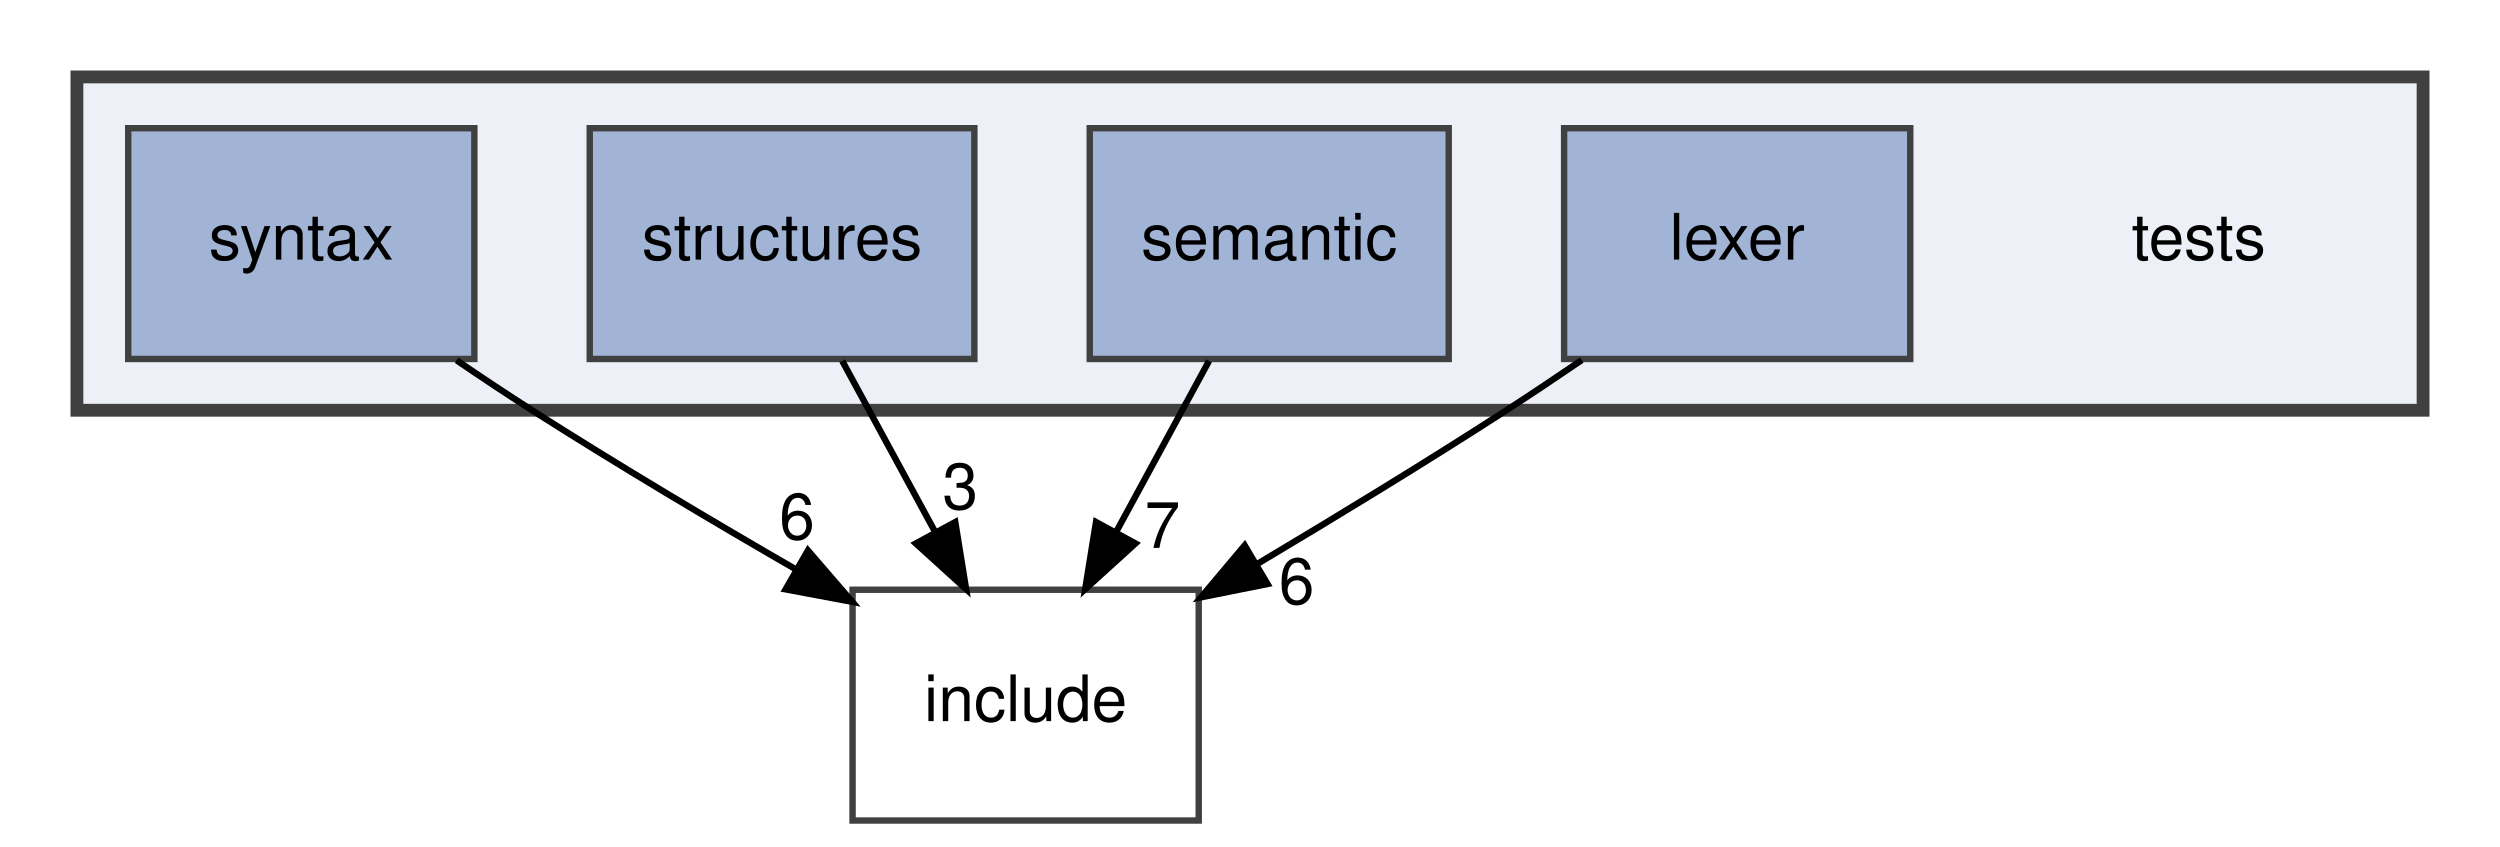
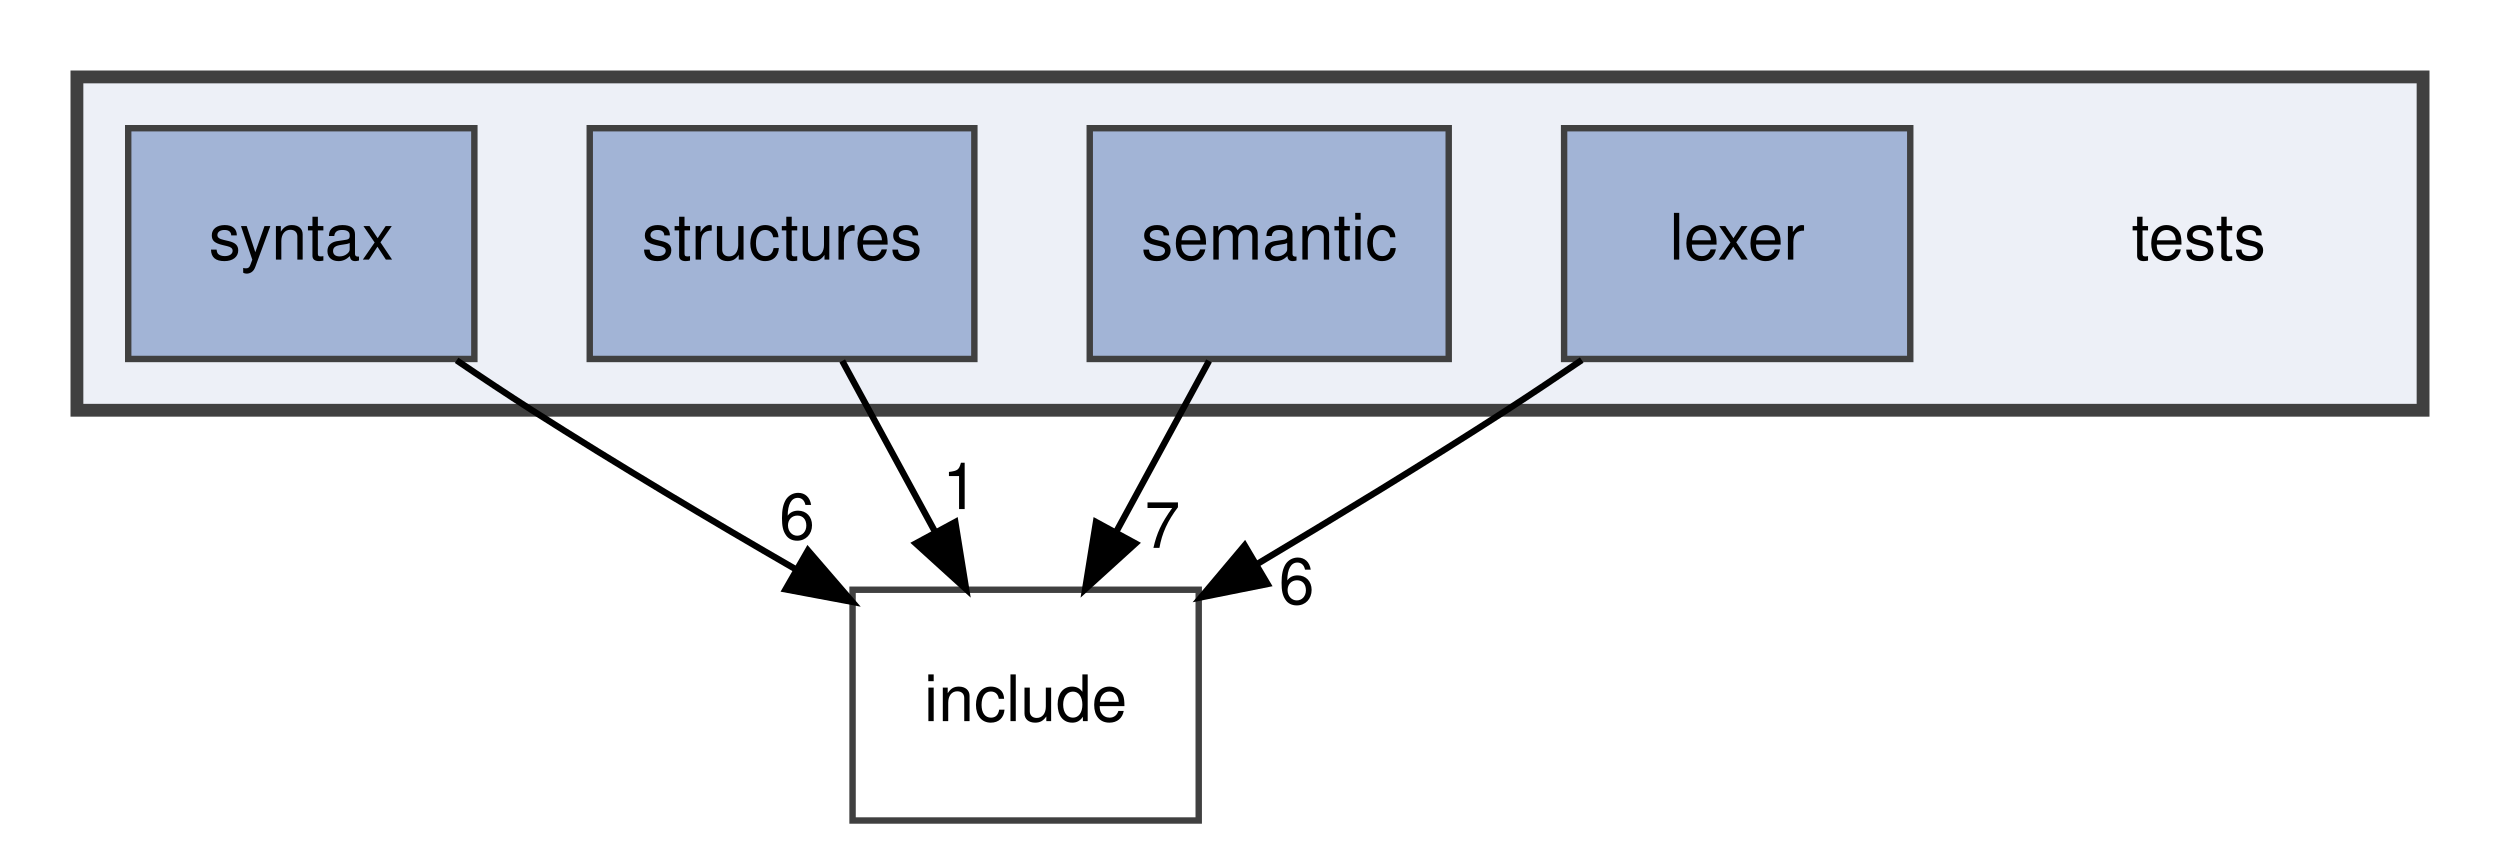
<svg xmlns="http://www.w3.org/2000/svg" xmlns:xlink="http://www.w3.org/1999/xlink" width="390pt" height="132pt" viewBox="0.00 0.00 390.00 132.00">
  <g id="graph0" class="graph" transform="scale(1 1) rotate(0) translate(4 128)">
    <g id="clust1" class="cluster">
      <g id="a_clust1">
        <a xlink:href="dir_59425e443f801f1f2fd8bbe4959a3ccf.html" target="_top">
          <polygon fill="#edf0f7" stroke="#404040" stroke-width="2" points="8,-64 8,-116 374,-116 374,-64 8,-64" />
        </a>
      </g>
    </g>
    <g id="node1" class="node">
      <text text-anchor="middle" x="339" y="-87.5" font-family="Helvetica,sans-Serif" font-size="10.00">tests</text>
    </g>
    <g id="node2" class="node">
      <g id="a_node2">
        <a xlink:href="dir_e76e86613d8ac1b2799a81647db1bf46.html" target="_top" xlink:title="lexer">
          <polygon fill="#a2b4d6" stroke="#404040" points="294,-108 240,-108 240,-72 294,-72 294,-108" />
          <text text-anchor="middle" x="267" y="-87.5" font-family="Helvetica,sans-Serif" font-size="10.00">lexer</text>
        </a>
      </g>
    </g>
    <g id="node6" class="node">
      <g id="a_node6">
        <a xlink:href="dir_d44c64559bbebec7f509842c48db8b23.html" target="_top" xlink:title="include">
          <polygon fill="none" stroke="#404040" points="183,-36 129,-36 129,0 183,0 183,-36" />
          <text text-anchor="middle" x="156" y="-15.5" font-family="Helvetica,sans-Serif" font-size="10.00">include</text>
        </a>
      </g>
    </g>
    <g id="edge1" class="edge">
      <path fill="none" stroke="black" d="M242.75,-71.83C238.85,-69.17 234.83,-66.48 231,-64 218.48,-55.91 204.53,-47.41 192.09,-40" />
      <polygon fill="black" stroke="black" points="193.73,-36.9 183.35,-34.82 190.17,-42.92 193.73,-36.9" />
      <g id="a_edge1-headlabel">
        <a xlink:href="dir_000002_000001.html" target="_top" xlink:title="6">
          <text text-anchor="middle" x="198.27" y="-33.79" font-family="Helvetica,sans-Serif" font-size="10.00">6</text>
        </a>
      </g>
    </g>
    <g id="node3" class="node">
      <g id="a_node3">
        <a xlink:href="dir_b6621b694f7e4fe08ae18e50638ef9ad.html" target="_top" xlink:title="semantic">
          <polygon fill="#a2b4d6" stroke="#404040" points="222,-108 166,-108 166,-72 222,-72 222,-108" />
          <text text-anchor="middle" x="194" y="-87.5" font-family="Helvetica,sans-Serif" font-size="10.00">semantic</text>
        </a>
      </g>
    </g>
    <g id="edge2" class="edge">
      <path fill="none" stroke="black" d="M184.61,-71.7C180.24,-63.64 174.94,-53.89 170.1,-44.98" />
      <polygon fill="black" stroke="black" points="173.13,-43.22 165.29,-36.1 166.98,-46.56 173.13,-43.22" />
      <g id="a_edge2-headlabel">
        <a xlink:href="dir_000004_000001.html" target="_top" xlink:title="7">
          <text text-anchor="middle" x="177.34" y="-42.53" font-family="Helvetica,sans-Serif" font-size="10.00">7</text>
        </a>
      </g>
    </g>
    <g id="node4" class="node">
      <g id="a_node4">
        <a xlink:href="dir_1cf0343446ecc9c1285d6594d51075d7.html" target="_top" xlink:title="structures">
          <polygon fill="#a2b4d6" stroke="#404040" points="148,-108 88,-108 88,-72 148,-72 148,-108" />
          <text text-anchor="middle" x="118" y="-87.5" font-family="Helvetica,sans-Serif" font-size="10.00">structures</text>
        </a>
      </g>
    </g>
    <g id="edge3" class="edge">
      <path fill="none" stroke="black" d="M127.39,-71.7C131.76,-63.64 137.06,-53.89 141.9,-44.98" />
      <polygon fill="black" stroke="black" points="145.02,-46.56 146.71,-36.1 138.87,-43.22 145.02,-46.56" />
      <g id="a_edge3-headlabel">
-         <a xlink:href="dir_000006_000001.html" target="_top" xlink:title="3">
-           <text text-anchor="middle" x="145.8" y="-48.58" font-family="Helvetica,sans-Serif" font-size="10.00">3</text>
+         <a xlink:href="dir_000006_000001.html" target="_top" xlink:title="1">
+           <text text-anchor="middle" x="145.8" y="-48.58" font-family="Helvetica,sans-Serif" font-size="10.00">1</text>
        </a>
      </g>
    </g>
    <g id="node5" class="node">
      <g id="a_node5">
        <a xlink:href="dir_3143bd6d7227c8dd39535296d91ba825.html" target="_top" xlink:title="syntax">
          <polygon fill="#a2b4d6" stroke="#404040" points="70,-108 16,-108 16,-72 70,-72 70,-108" />
          <text text-anchor="middle" x="43" y="-87.5" font-family="Helvetica,sans-Serif" font-size="10.00">syntax</text>
        </a>
      </g>
    </g>
    <g id="edge4" class="edge">
      <path fill="none" stroke="black" d="M67.23,-71.79C71.13,-69.13 75.15,-66.46 79,-64 92.26,-55.54 107.11,-46.71 120.22,-39.14" />
      <polygon fill="black" stroke="black" points="122.04,-42.13 128.96,-34.11 118.55,-36.06 122.04,-42.13" />
      <g id="a_edge4-headlabel">
        <a xlink:href="dir_000007_000001.html" target="_top" xlink:title="6">
          <text text-anchor="middle" x="120.33" y="-43.88" font-family="Helvetica,sans-Serif" font-size="10.00">6</text>
        </a>
      </g>
    </g>
  </g>
</svg>
